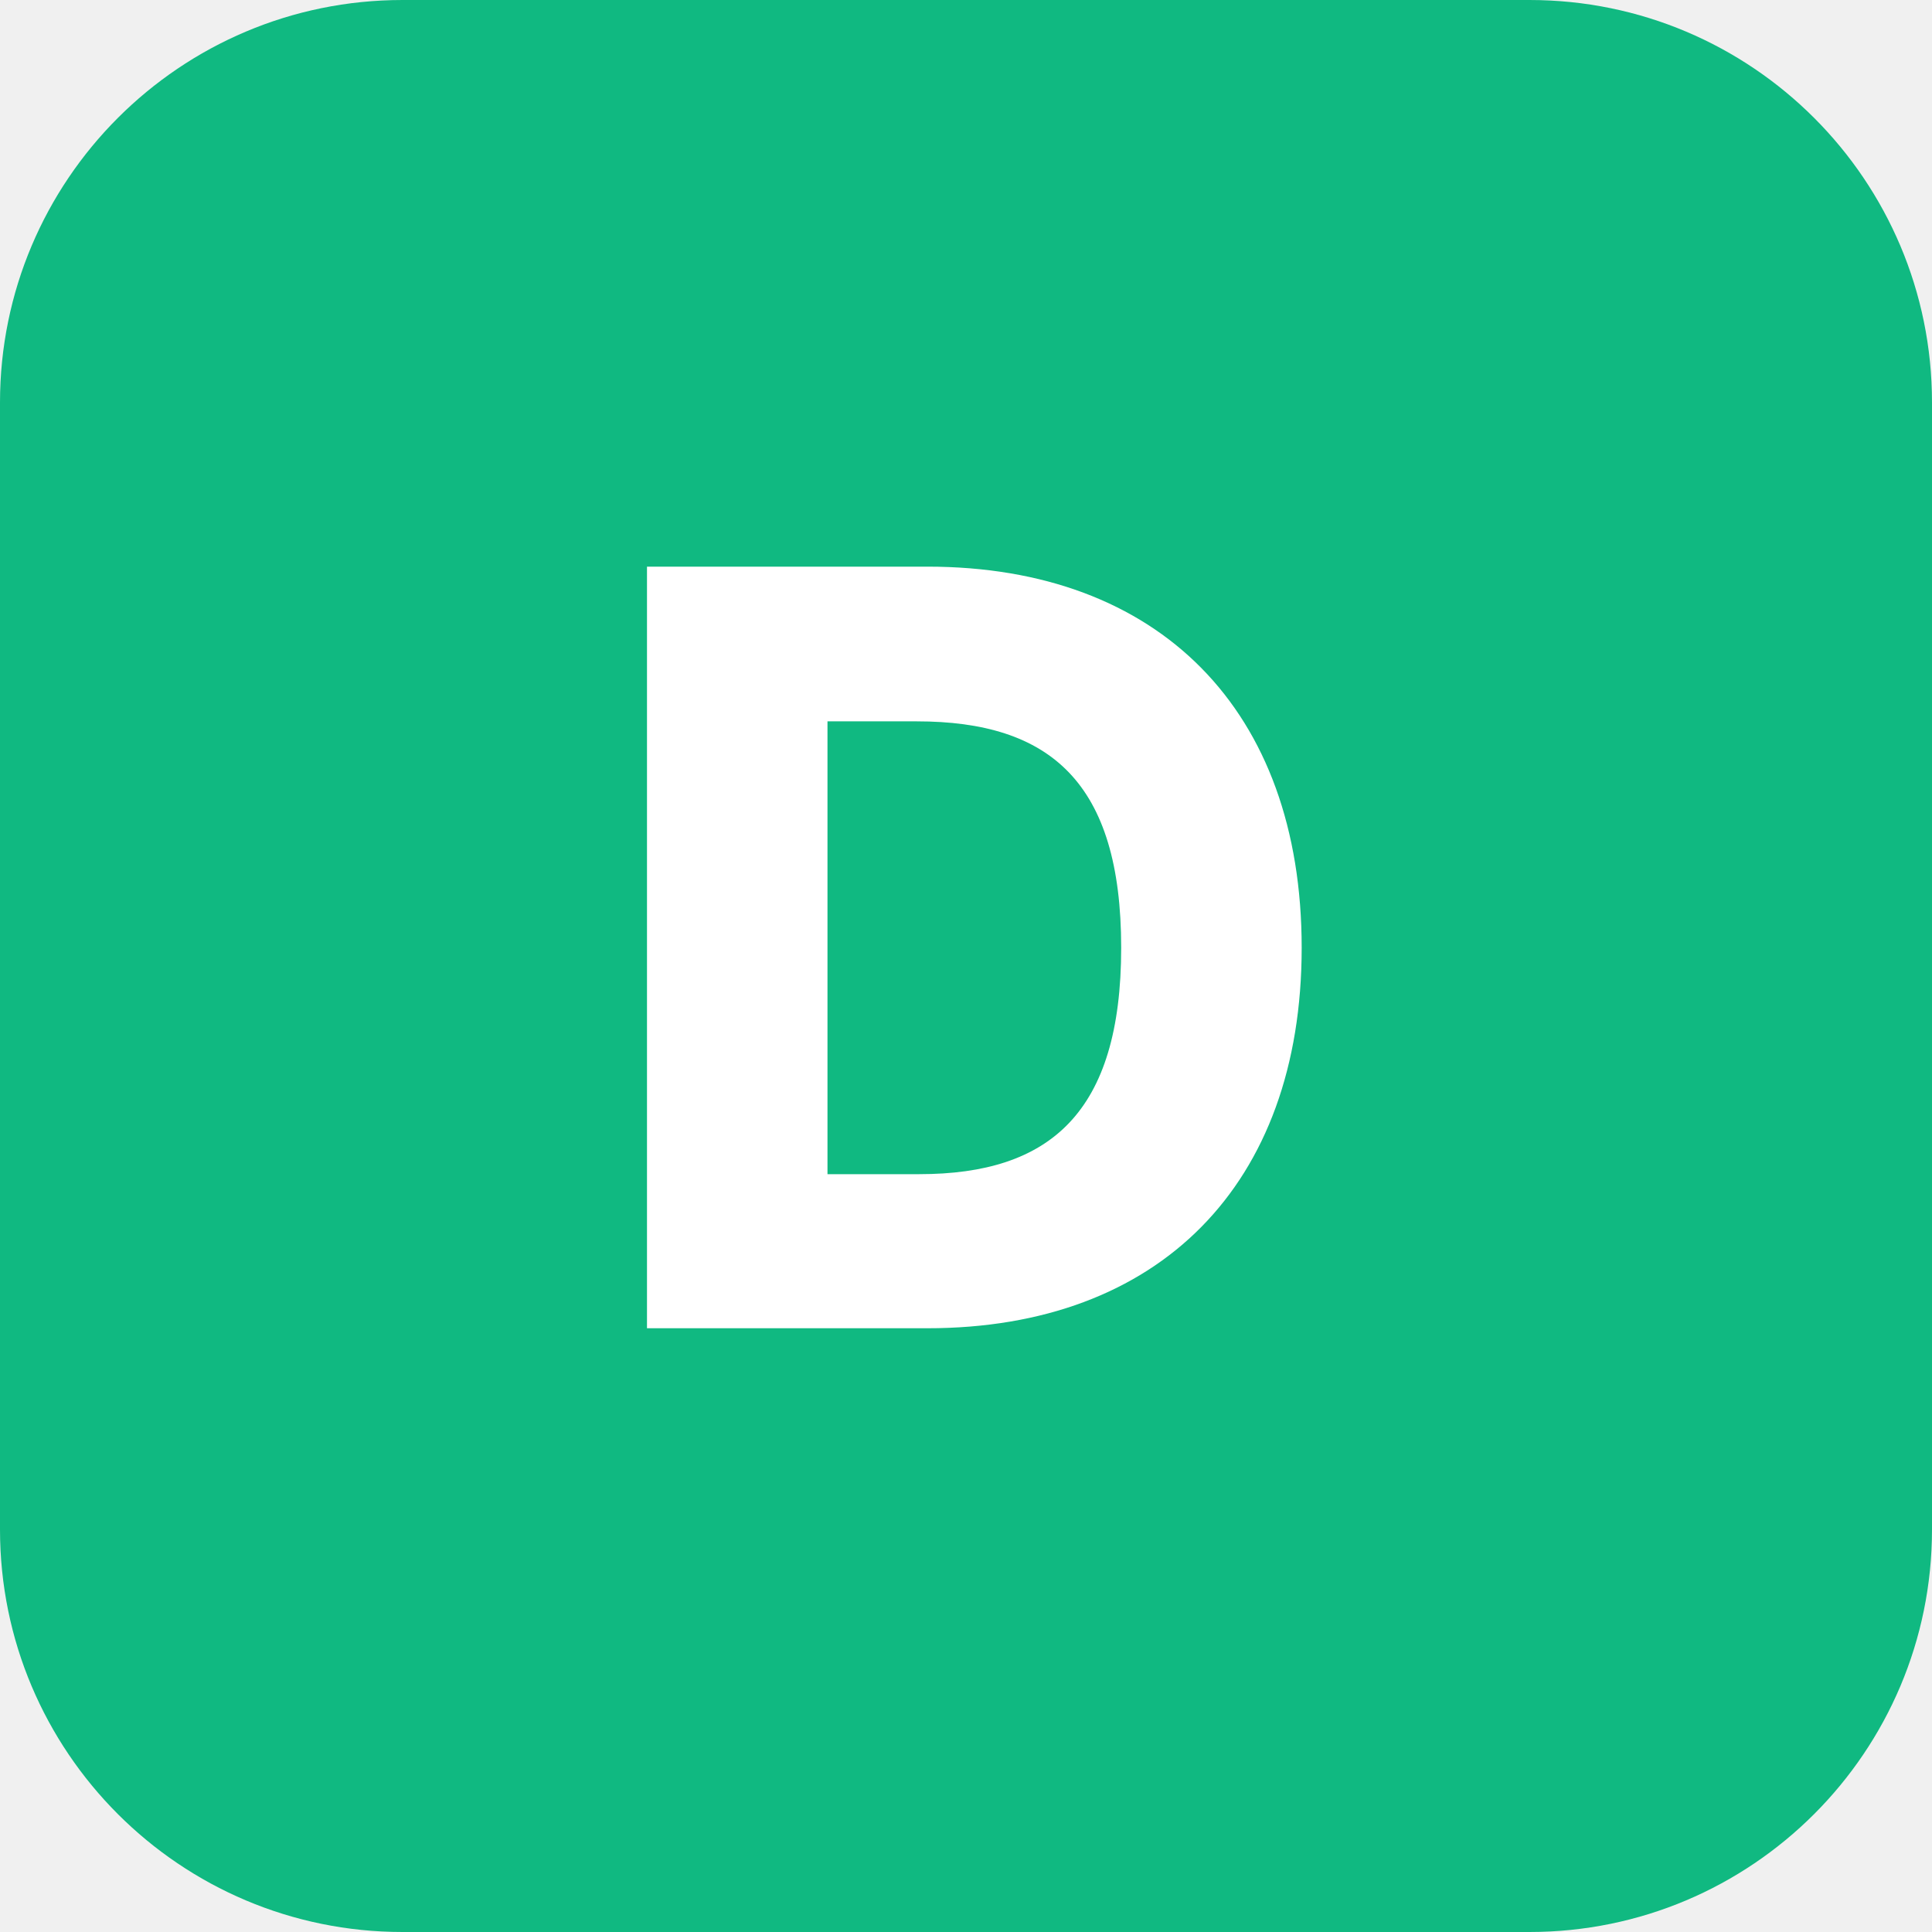
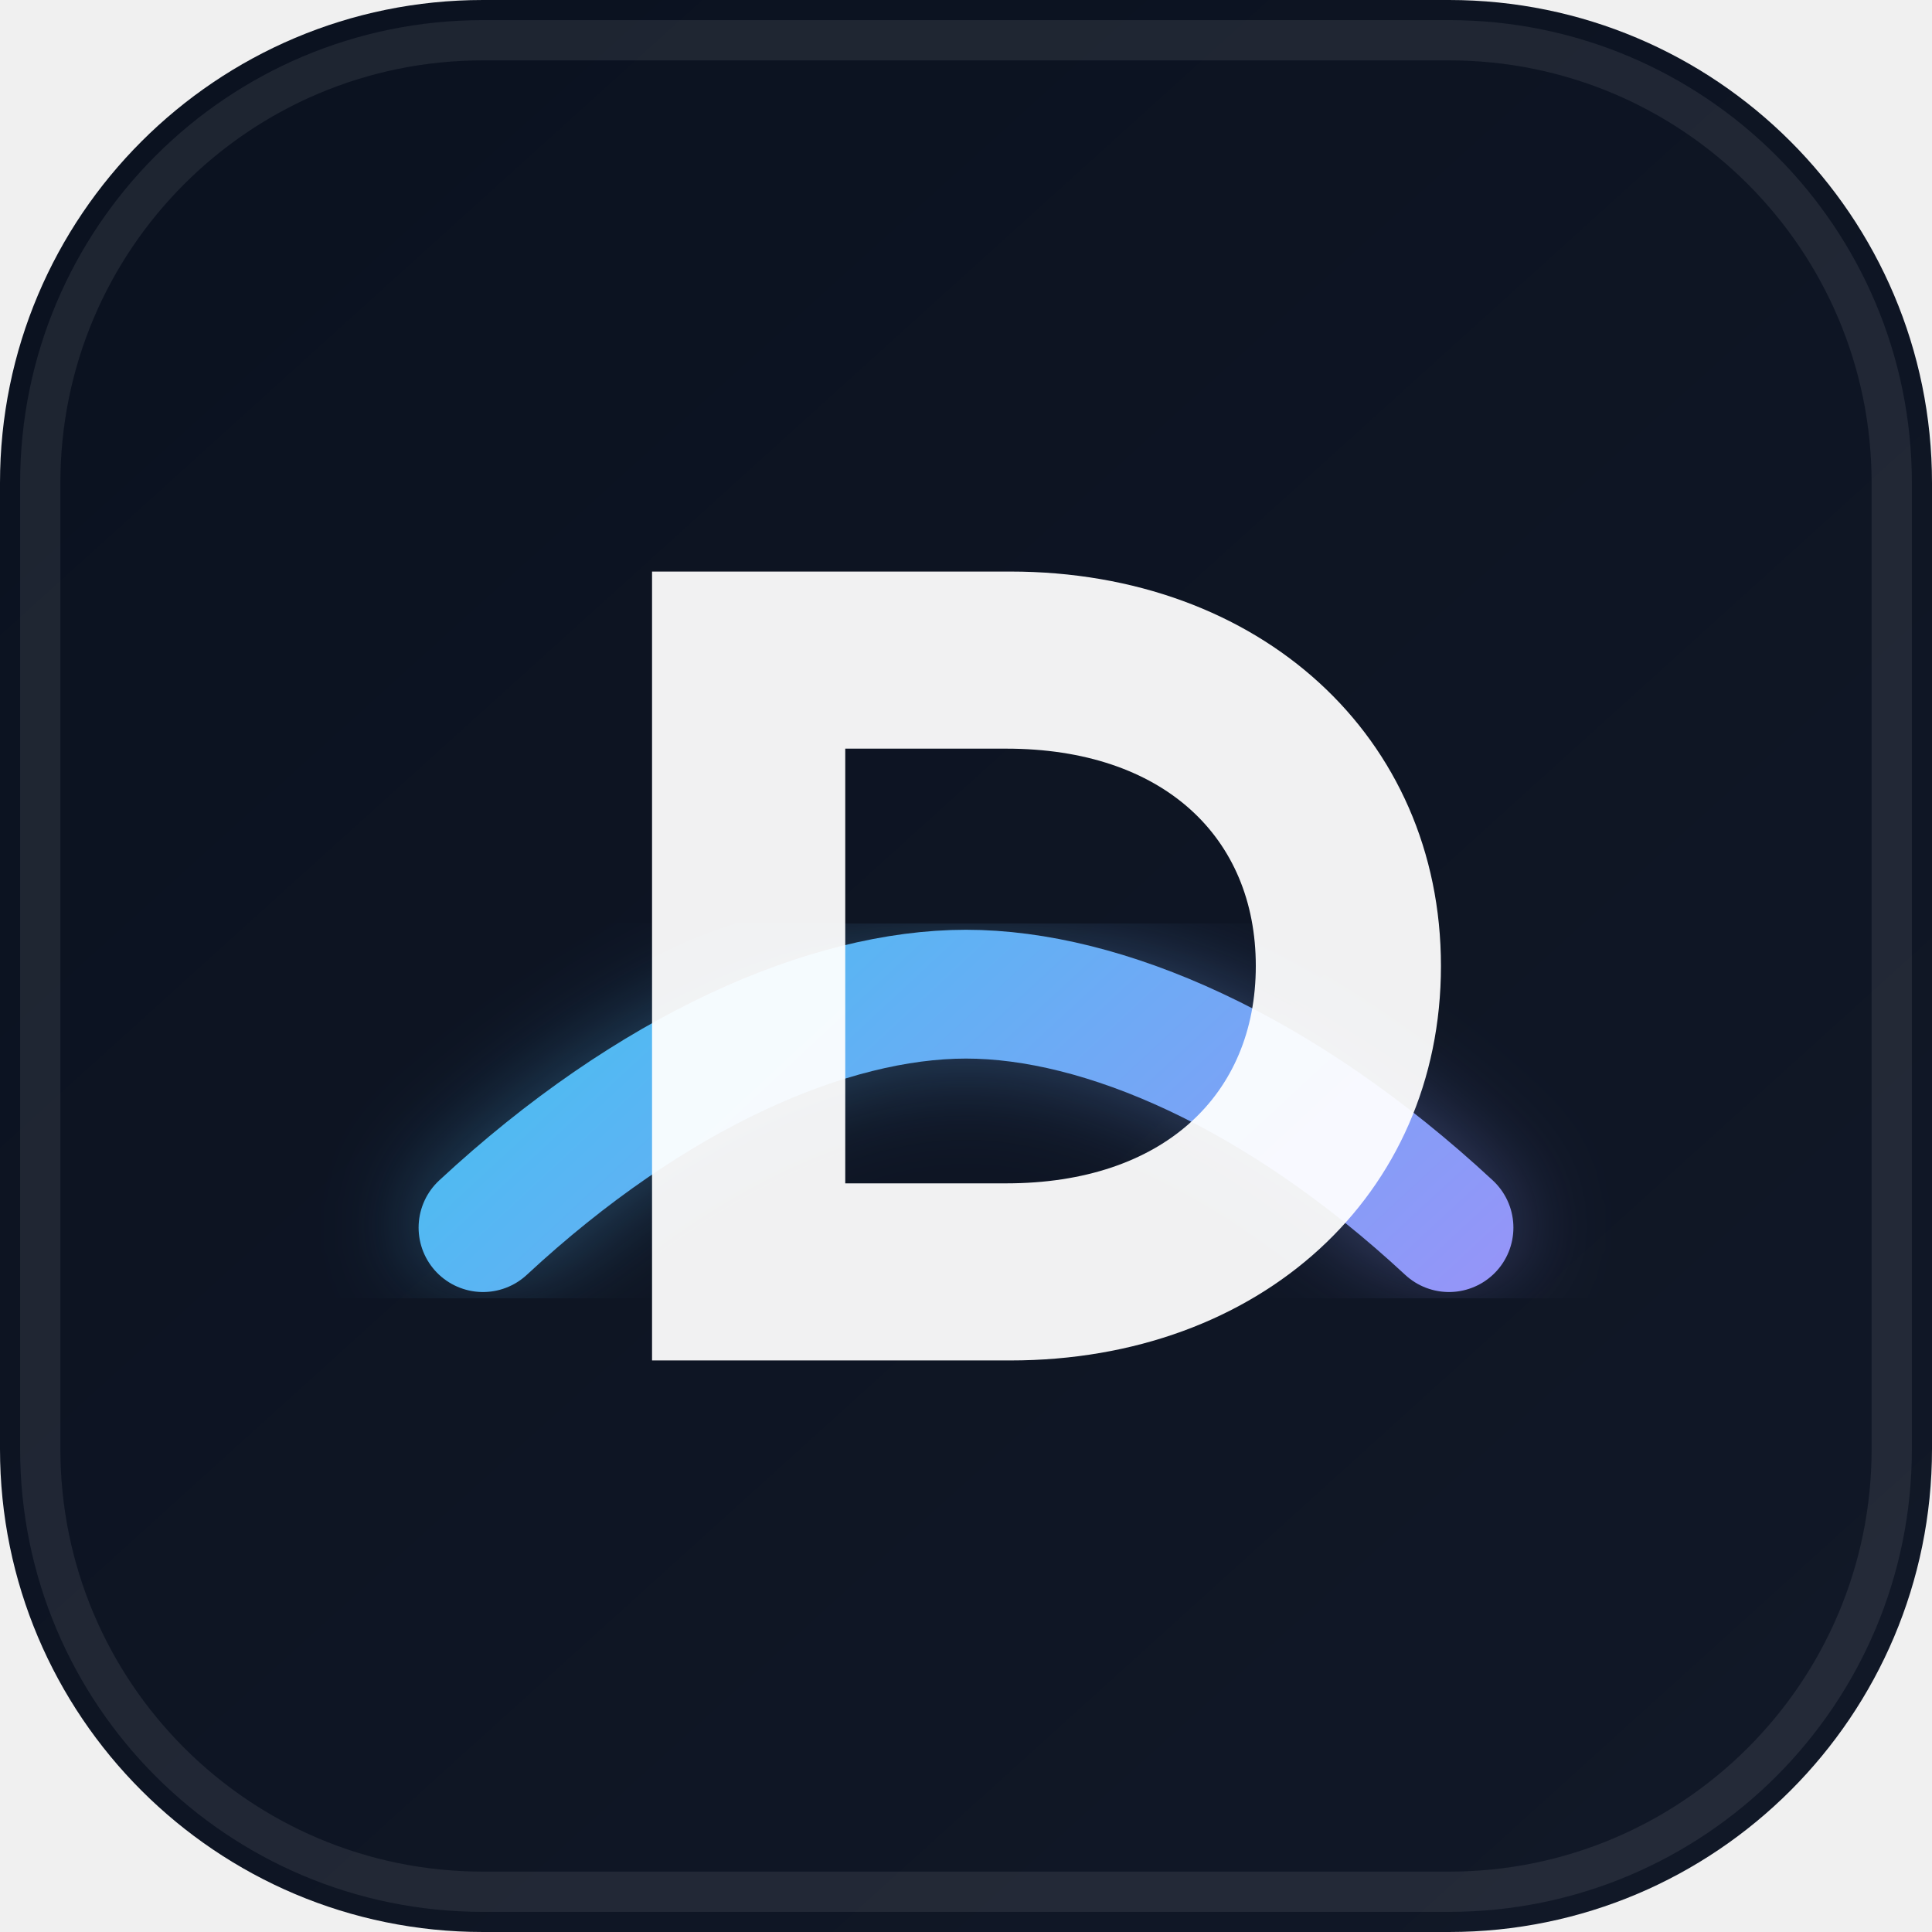
<svg xmlns="http://www.w3.org/2000/svg" width="48" height="48" viewBox="0 0 48 48" fill="none">
-   <rect width="48" height="48" rx="10" fill="#10B981" />
-   <text x="24" y="33" font-family="Inter, -apple-system, sans-serif" font-size="26" font-weight="800" fill="#ffffff" text-anchor="middle">D</text>
+   <defs>
+     <linearGradient id="bg" x1="6" y1="4" x2="44" y2="46" gradientUnits="userSpaceOnUse">
+       <stop stop-color="#0B1220" />
+       <stop offset="1" stop-color="#111827" />
+     </linearGradient>
+     <linearGradient id="accent" x1="12" y1="10" x2="38" y2="38" gradientUnits="userSpaceOnUse">
+       <stop stop-color="#22D3EE" />
+       <stop offset="1" stop-color="#A78BFA" />
+     </linearGradient>
+     <filter id="softGlow" x="-30%" y="-30%" width="160%" height="160%" color-interpolation-filters="sRGB">
+       <feGaussianBlur stdDeviation="1.2" result="blur" />
+       <feColorMatrix in="blur" type="matrix" values="         1 0 0 0 0         0 1 0 0 0         0 0 1 0 0         0 0 0 0.35 0" result="glow" />
+       <feMerge>
+         <feMergeNode in="glow" />
+         <feMergeNode in="SourceGraphic" />
+       </feMerge>
+     </filter>
+   </defs>
+   <rect width="48" height="48" rx="12" fill="url(#bg)" />
+   <rect x="1" y="1" width="46" height="46" rx="11" stroke="rgba(255,255,255,0.08)" />
+   <path d="M12 30.5C16.2 26.6 20.6 24.7 24 24.7C27.4 24.7 31.8 26.6 36 30.5" stroke="url(#accent)" stroke-width="3.2" stroke-linecap="round" filter="url(#softGlow)" />
+   <path d="M16.2 14.2H25.1C31.3 14.2 35.8 18.3 35.8 24C35.8 29.7 31.3 33.8 25.1 33.8H16.2V14.2Z        M21 18.6V29.4H25C28.9 29.4 31.2 27.2 31.2 24C31.2 20.8 28.9 18.6 25 18.6H21Z" fill="rgba(255,255,255,0.94)" />
</svg>
